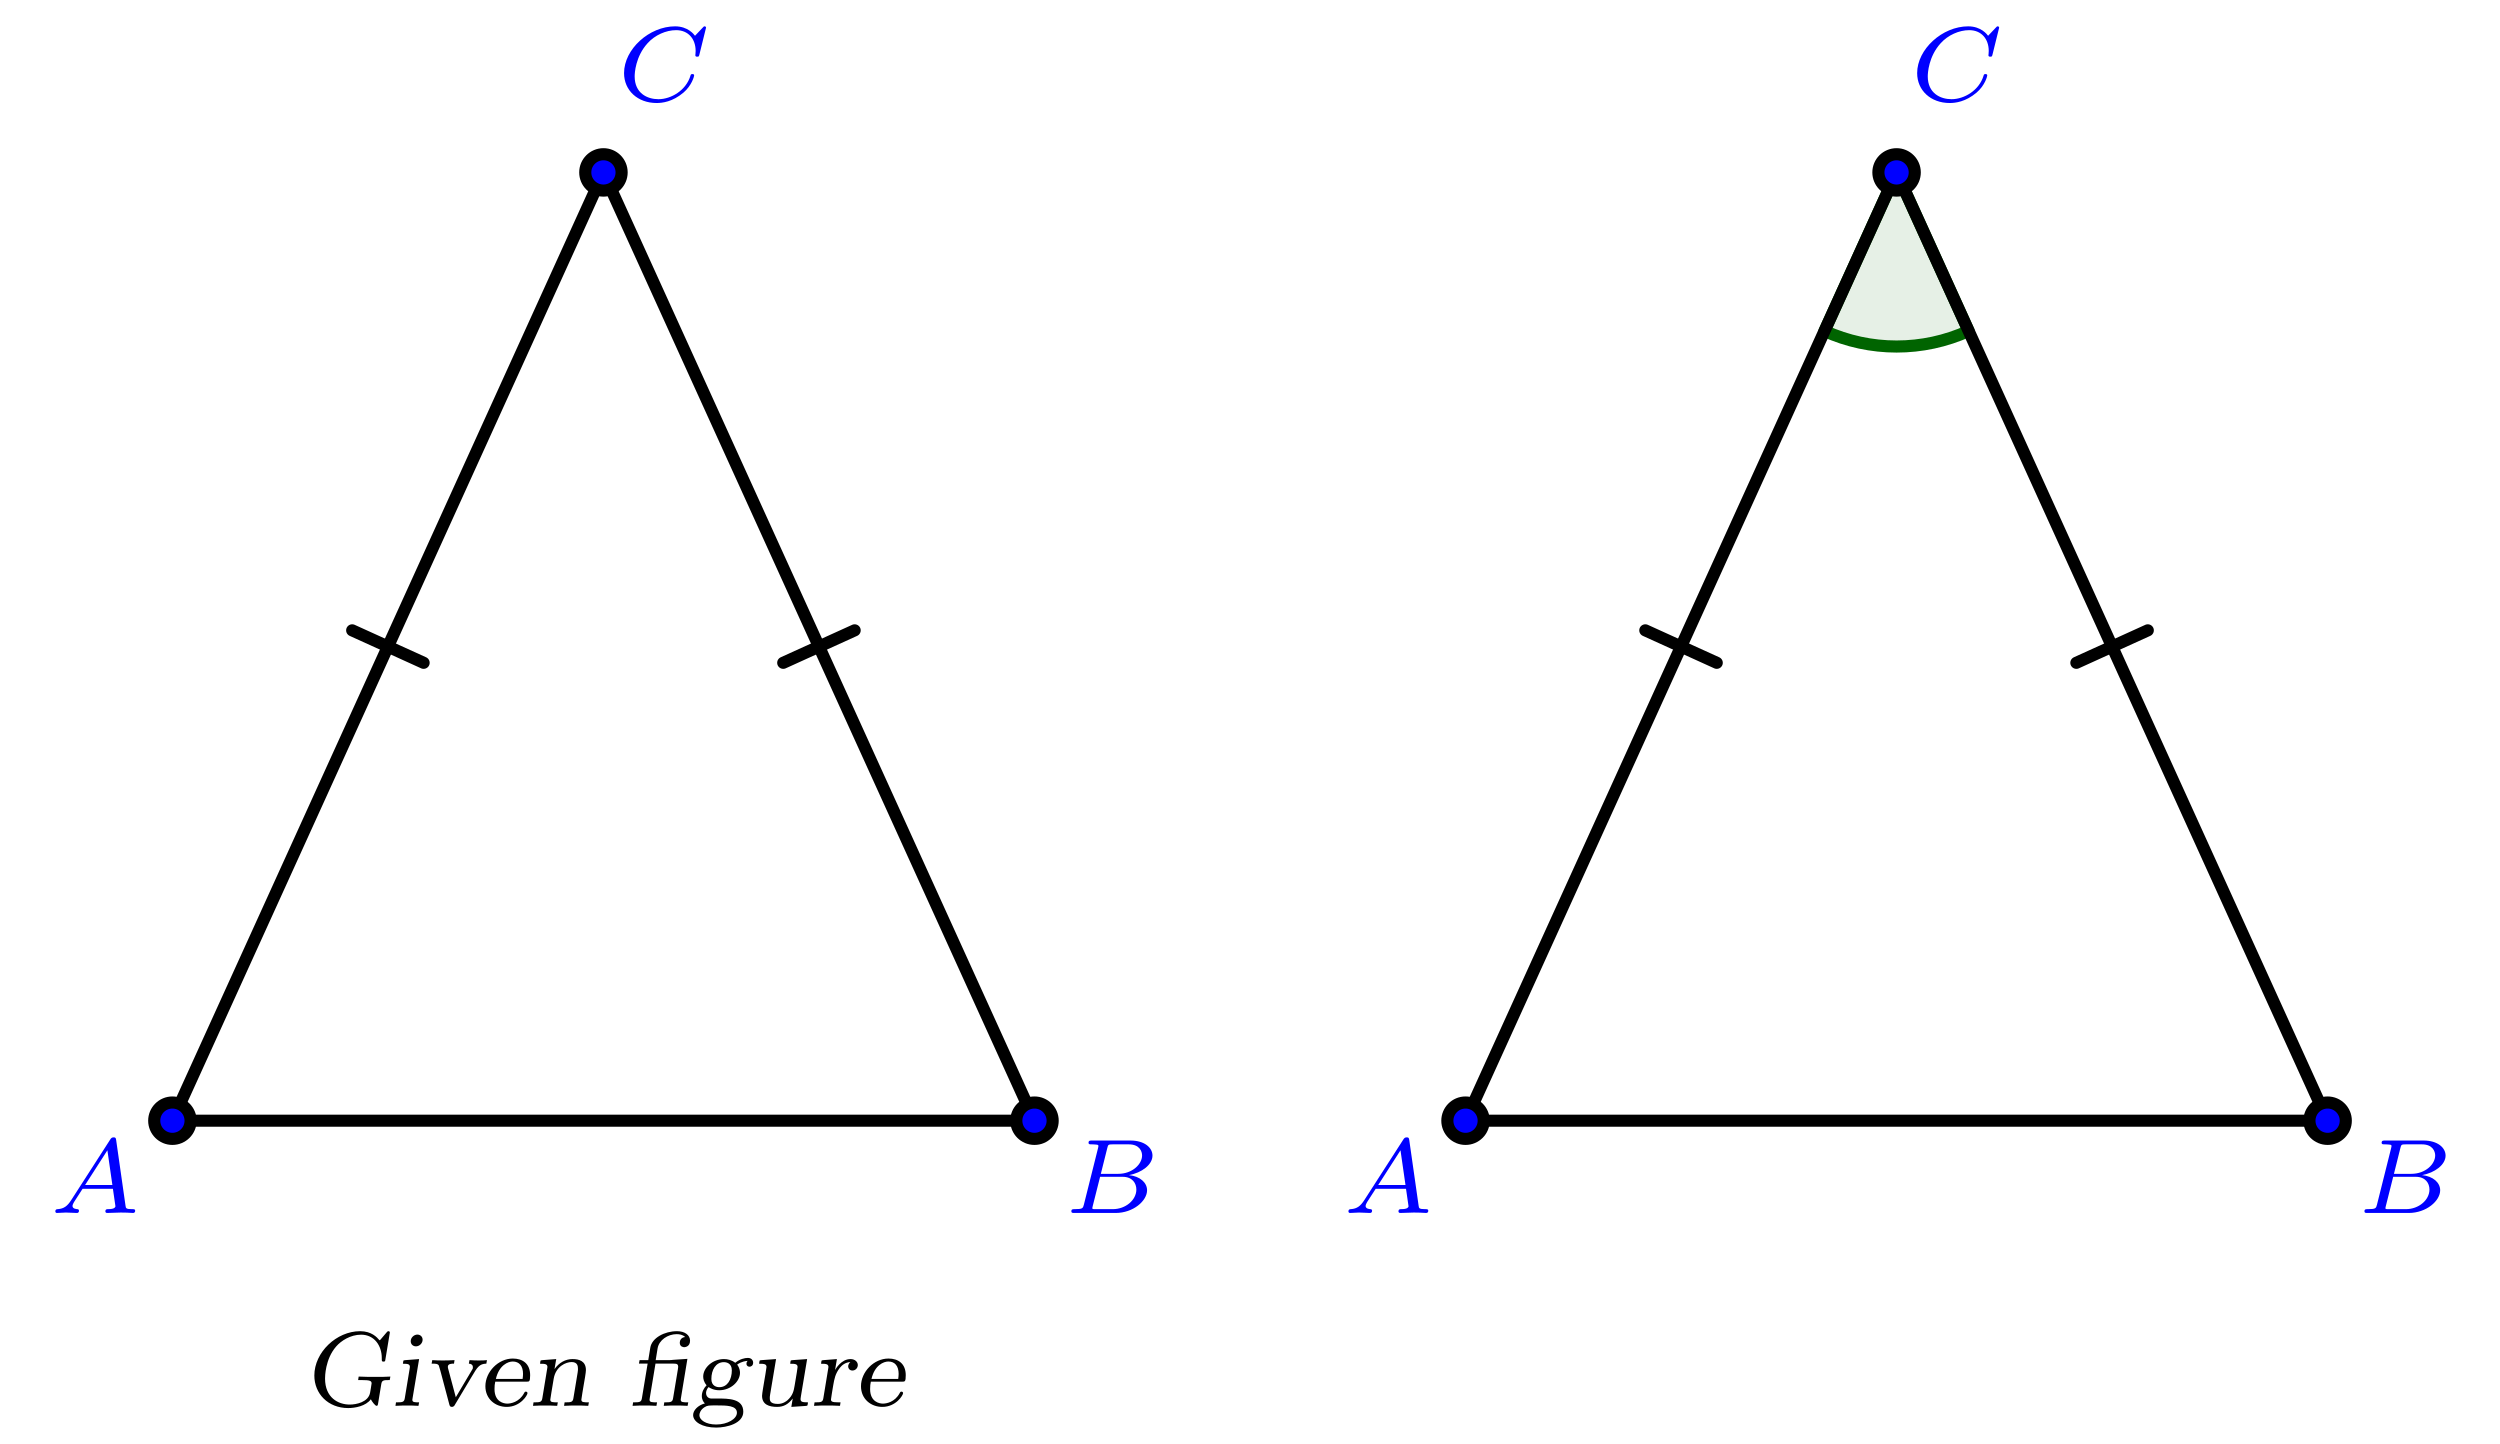
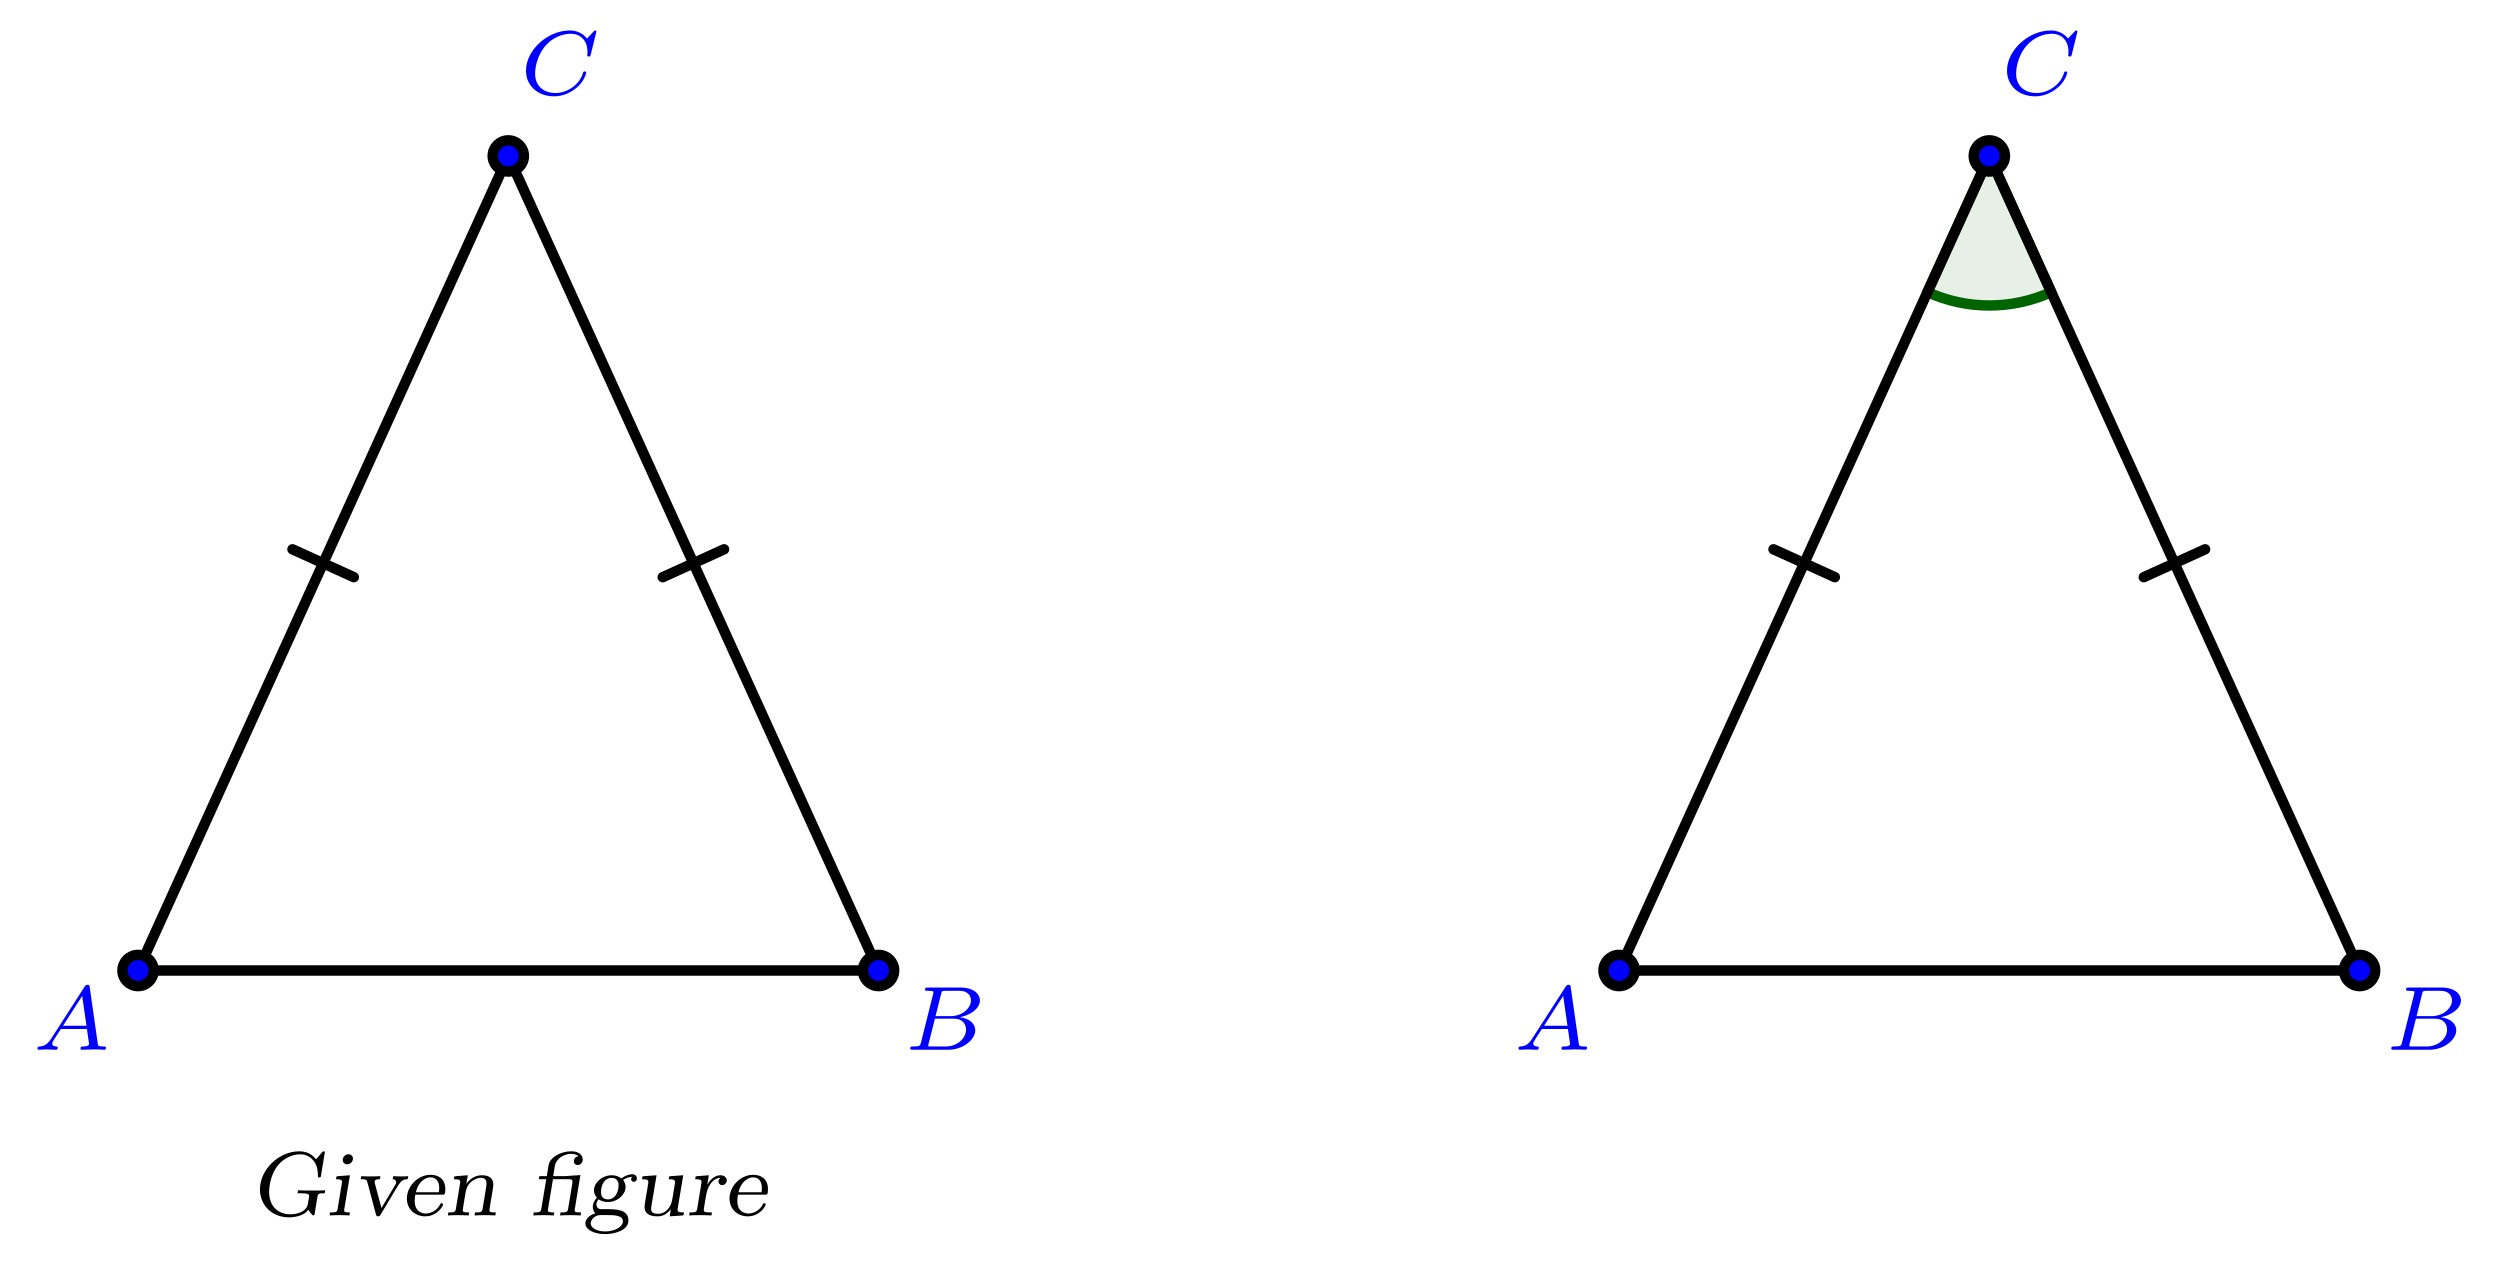
- <svg xmlns="http://www.w3.org/2000/svg" xmlns:xlink="http://www.w3.org/1999/xlink" version="1.1" width="164.409pt" height="94.961pt" viewBox="0 0 164.409 94.961">
+ <svg xmlns="http://www.w3.org/2000/svg" xmlns:xlink="http://www.w3.org/1999/xlink" version="1.1" width="191.398pt" height="96.878pt" viewBox="0 0 191.398 96.878">
  <g enable-background="new">
-     <clipPath id="cp0">
-       <path transform="matrix(1,0,0,-1,11.338,73.701)" d="M -11.339 -21.26 L -11.339 73.702 L 153.073 73.702 L 153.073 -21.26 Z M 153.073 73.702 " />
-     </clipPath>
-     <g clip-path="url(#cp0)">
-       <path transform="matrix(1,0,0,-1,11.338,73.701)" stroke-width=".797" stroke-linecap="round" stroke-linejoin="round" fill="none" stroke="#000000" d="M 0 0 L 28.347 62.363 " />
-       <path transform="matrix(1,0,0,-1,11.338,73.701)" stroke-width=".797" stroke-linecap="round" stroke-linejoin="round" fill="none" stroke="#000000" d="M 11.823 32.247 L 16.52 30.113 " />
-       <path transform="matrix(1,0,0,-1,11.338,73.701)" stroke-width=".797" stroke-linecap="round" stroke-linejoin="round" fill="none" stroke="#000000" d="M 28.347 62.363 L 56.694 0 " />
-       <path transform="matrix(1,0,0,-1,11.338,73.701)" stroke-width=".797" stroke-linecap="round" stroke-linejoin="round" fill="none" stroke="#000000" d="M 44.867 32.247 L 40.17 30.113 " />
-       <path transform="matrix(1,0,0,-1,11.338,73.701)" stroke-width=".797" stroke-linecap="round" stroke-linejoin="round" fill="none" stroke="#000000" d="M 0 0 L 56.694 0 " />
-       <path transform="matrix(1,0,0,-1,11.338,73.701)" d="M 1.196 0 C 1.196 .66 .66 1.196 0 1.196 C -.66 1.196 -1.196 .66 -1.196 0 C -1.196 -.66 -.66 -1.196 0 -1.196 C .66 -1.196 1.196 -.66 1.196 0 Z M 0 0 " fill="#0000ff" />
-       <path transform="matrix(1,0,0,-1,11.338,73.701)" stroke-width=".797" stroke-linecap="round" stroke-linejoin="round" fill="none" stroke="#000000" d="M 1.196 0 C 1.196 .66 .66 1.196 0 1.196 C -.66 1.196 -1.196 .66 -1.196 0 C -1.196 -.66 -.66 -1.196 0 -1.196 C .66 -1.196 1.196 -.66 1.196 0 Z M 0 0 " />
-       <symbol id="font_1_1">
-         <path d="M .149 .12 C .114 .066 .082 .04 .023 .036 C .013 .035 0 .035 0 .015 C 0 .004 .009 0 .014 0 C .04 0 .073 .004 .1 .004 C .132 .004 .173 0 .203 0 C .208 0 .223 0 .223 .022 C .223 .035 .21 .036 .206 .036 C .198 .037 .162 .039 .162 .066 C .162 .078 .172 .095 .177 .104 L .257 .228 L .543 .228 L .567 .062 C .563 .052 .557 .036 .498 .036 C .486 .036 .472 .036 .472 .014 C .472 .01 .475 0 .488 0 C .517 0 .588 .004 .617 .004 C .635 .004 .658 .003 .676 .003 C .694 .002 .715 0 .733 0 C .746 0 .753 .008 .753 .021 C .753 .036 .741 .036 .725 .036 C .667 .036 .665 .044 .662 .068 L .574 .685 C .571 .706 .569 .713 .55 .713 C .531 .713 .525 .704 .516 .69 L .149 .12 M .281 .264 L .491 .591 L .538 .264 L .281 .264 Z " />
-       </symbol>
-       <use xlink:href="#font_1_1" transform="matrix(6.9738,0,0,-6.9738,3.638507,79.769)" fill="#0000ff" />
-       <path transform="matrix(1,0,0,-1,11.338,73.701)" d="M 57.889 0 C 57.889 .66 57.354 1.196 56.694 1.196 C 56.033 1.196 55.498 .66 55.498 0 C 55.498 -.66 56.033 -1.196 56.694 -1.196 C 57.354 -1.196 57.889 -.66 57.889 0 Z M 56.694 0 " fill="#0000ff" />
-       <path transform="matrix(1,0,0,-1,11.338,73.701)" stroke-width=".797" stroke-linecap="round" stroke-linejoin="round" fill="none" stroke="#000000" d="M 57.889 0 C 57.889 .66 57.354 1.196 56.694 1.196 C 56.033 1.196 55.498 .66 55.498 0 C 55.498 -.66 56.033 -1.196 56.694 -1.196 C 57.354 -1.196 57.889 -.66 57.889 0 Z M 56.694 0 " />
-       <symbol id="font_1_2">
-         <path d="M .118 .078 C .109 .044 .107 .036 .03 .036 C .013 .036 0 .036 0 .015 C 0 0 .012 0 .03 0 L .417 0 C .585 0 .714 .115 .714 .214 C .714 .285 .649 .346 .543 .357 C .664 .379 .765 .455 .765 .541 C .765 .617 .688 .683 .558 .683 L .194 .683 C .175 .683 .162 .683 .162 .661 C .162 .647 .174 .647 .194 .647 C .195 .647 .214 .647 .232 .645 C .253 .643 .255 .641 .255 .631 C .255 .629 .255 .624 .251 .609 L .118 .078 M .278 .369 L .339 .613 C .347 .644 .348 .647 .39 .647 L .542 .647 C .644 .647 .667 .58 .667 .542 C .667 .461 .576 .369 .442 .369 L .278 .369 M .23 .036 C .199 .036 .198 .037 .198 .046 C .198 .047 .198 .052 .202 .067 L .271 .341 L .483 .341 C .577 .341 .613 .279 .613 .221 C .613 .122 .512 .036 .391 .036 L .23 .036 Z " />
-       </symbol>
-       <use xlink:href="#font_1_2" transform="matrix(6.9738,0,0,-6.9738,70.45612,79.769)" fill="#0000ff" />
-       <path transform="matrix(1,0,0,-1,11.338,73.701)" d="M 29.542 62.363 C 29.542 63.023 29.007 63.558 28.347 63.558 C 27.687 63.558 27.151 63.023 27.151 62.363 C 27.151 61.703 27.687 61.167 28.347 61.167 C 29.007 61.167 29.542 61.703 29.542 62.363 Z M 28.347 62.363 " fill="#0000ff" />
-       <path transform="matrix(1,0,0,-1,11.338,73.701)" stroke-width=".797" stroke-linecap="round" stroke-linejoin="round" fill="none" stroke="#000000" d="M 29.542 62.363 C 29.542 63.023 29.007 63.558 28.347 63.558 C 27.687 63.558 27.151 63.023 27.151 62.363 C 27.151 61.703 27.687 61.167 28.347 61.167 C 29.007 61.167 29.542 61.703 29.542 62.363 Z M 28.347 62.363 " />
-       <symbol id="font_1_3">
-         <path d="M .773 .71 C .773 .715 .77 .723 .76 .723 C .753 .723 .751 .721 .742 .711 L .669 .634 C .66 .646 .604 .723 .481 .723 C .238 .723 0 .508 0 .282 C 0 .119 .128 0 .307 0 C .361 0 .457 .011 .56 .098 C .639 .165 .661 .252 .661 .26 C .661 .273 .649 .273 .644 .273 C .631 .273 .629 .268 .626 .257 C .585 .12 .445 .036 .324 .036 C .218 .036 .1 .093 .1 .251 C .1 .28 .107 .438 .222 .564 C .291 .641 .396 .687 .491 .687 C .607 .687 .675 .603 .675 .491 C .675 .463 .672 .456 .672 .45 C .672 .437 .685 .437 .69 .437 C .706 .437 .706 .44 .711 .459 L .773 .71 Z " />
-       </symbol>
-       <use xlink:href="#font_1_3" transform="matrix(6.9738,0,0,-6.9738,41.04017,6.77447)" fill="#0000ff" />
-       <symbol id="font_2_2">
-         <path d="M .631 .225 C .637 .264 .654 .264 .711 .264 L .717 .297 C .666 .294 .638 .294 .581 .294 C .538 .294 .457 .294 .418 .297 L .413 .264 L .448 .264 C .525 .264 .54 .256 .54 .233 C .54 .226 .528 .159 .526 .146 C .51 .056 .396 .033 .334 .033 C .225 .033 .101 .098 .101 .278 C .101 .293 .101 .461 .206 .581 C .252 .634 .34 .692 .441 .692 C .566 .692 .636 .588 .636 .472 L .636 .463 C .636 .444 .636 .438 .652 .438 C .667 .438 .668 .443 .67 .458 L .71 .699 C .71 .701 .712 .71 .712 .711 C .712 .717 .71 .725 .699 .725 C .695 .725 .691 .725 .682 .714 L .625 .647 C .618 .64 .618 .639 .617 .639 C .616 .639 .615 .64 .612 .642 C .592 .666 .54 .725 .432 .725 C .209 .725 0 .526 0 .307 C 0 .136 .129 0 .319 0 C .384 0 .485 .018 .533 .083 C .541 .065 .573 .021 .587 .021 C .597 .021 .599 .029 .601 .042 L .631 .225 Z " />
-       </symbol>
-       <symbol id="font_2_5">
-         <path d="M .256 .623 C .256 .654 .232 .672 .207 .672 C .175 .672 .144 .644 .144 .61 C .144 .578 .168 .561 .193 .561 C .227 .561 .256 .591 .256 .623 M .093 .431 C .077 .43 .076 .429 .074 .422 C .073 .419 .07 .4 .07 .397 C .119 .397 .136 .393 .136 .366 C .136 .362 .135 .359 .133 .345 L .088 .072 C .082 .033 .064 .033 .005 .033 L 0 0 C .043 .003 .088 .003 .111 .003 C .13 .003 .183 .003 .217 0 L .223 .033 C .181 .033 .159 .033 .159 .057 C .159 .059 .16 .063 .162 .076 L .223 .441 L .093 .431 Z " />
-       </symbol>
-       <symbol id="font_2_9">
-         <path d="M .228 .091 L .157 .356 C .155 .363 .153 .37 .153 .378 C .153 .407 .187 .408 .211 .408 L .216 .441 C .176 .438 .117 .438 .106 .438 C .086 .438 .036 .438 .006 .441 L 0 .408 C .035 .408 .058 .408 .068 .39 C .071 .382 .078 .356 .083 .339 L .168 .019 C .171 .011 .174 0 .191 0 C .204 0 .211 .008 .214 .011 C .217 .015 .371 .273 .378 .285 C .431 .375 .45 .406 .516 .408 L .522 .441 C .487 .438 .485 .438 .443 .438 C .439 .438 .386 .438 .357 .441 L .351 .408 C .374 .407 .389 .396 .389 .374 C .389 .366 .388 .363 .387 .359 L .228 .091 Z " />
-       </symbol>
-       <symbol id="font_2_3">
-         <path d="M .389 .238 C .414 .238 .422 .238 .422 .299 C .422 .408 .351 .456 .259 .456 C .122 .456 0 .331 0 .195 C 0 .074 .094 0 .201 0 C .33 0 .397 .11 .397 .13 C .397 .137 .391 .144 .382 .144 C .372 .144 .369 .139 .365 .13 C .319 .044 .238 .031 .207 .031 C .175 .031 .086 .046 .086 .168 C .086 .202 .088 .211 .093 .238 L .389 .238 M .099 .264 C .129 .394 .214 .428 .258 .428 C .32 .428 .355 .385 .355 .311 C .355 .297 .353 .278 .351 .264 L .099 .264 Z " />
-       </symbol>
-       <symbol id="font_2_6">
-         <path d="M .219 .441 L .089 .431 C .073 .43 .072 .429 .07 .422 C .069 .417 .066 .401 .066 .397 C .115 .397 .136 .394 .136 .366 C .136 .363 .133 .347 .133 .346 L .088 .072 C .082 .033 .064 .033 .005 .033 L 0 0 C .043 .003 .089 .003 .114 .003 C .143 .003 .185 .003 .228 0 L .234 .033 C .185 .033 .163 .033 .163 .058 C .163 .061 .169 .101 .173 .123 C .18 .167 .188 .216 .195 .255 C .215 .374 .312 .413 .364 .413 C .421 .413 .424 .373 .424 .348 C .424 .34 .424 .332 .421 .314 L .381 .072 C .375 .033 .357 .033 .298 .033 L .293 0 C .336 .003 .382 .003 .407 .003 C .436 .003 .478 .003 .521 0 L .527 .033 C .478 .033 .456 .033 .456 .058 C .456 .065 .474 .173 .477 .19 C .484 .228 .485 .234 .491 .272 C .496 .306 .499 .323 .499 .337 C .499 .423 .434 .441 .373 .441 C .305 .441 .246 .407 .204 .348 L .203 .348 L .219 .441 Z " />
-       </symbol>
-       <symbol id="font_2_1">
-         <path d="M .517 .443 L .384 .434 C .373 .433 .368 .433 .366 .432 C .364 .431 .362 .431 .348 .431 L .218 .431 L .236 .542 C .249 .62 .332 .676 .416 .676 C .439 .676 .472 .672 .496 .649 C .456 .645 .445 .615 .445 .595 C .445 .553 .486 .553 .487 .553 C .492 .553 .542 .556 .542 .614 C .542 .668 .492 .704 .419 .704 C .302 .704 .182 .641 .167 .548 L .148 .431 L .066 .431 L .06 .398 L .142 .398 L .088 .072 C .082 .033 .064 .033 .005 .033 L 0 0 C .043 .003 .087 .003 .113 .003 C .133 .003 .186 .003 .225 0 L .231 .033 C .182 .033 .16 .033 .16 .058 C .16 .059 .162 .071 .162 .073 L .216 .398 L .387 .398 C .415 .398 .43 .395 .43 .367 C .43 .362 .43 .36 .427 .343 L .382 .072 C .376 .033 .358 .033 .299 .033 L .294 0 C .337 .003 .381 .003 .407 .003 C .427 .003 .48 .003 .519 0 L .525 .033 C .476 .033 .454 .033 .454 .058 C .454 .059 .456 .071 .456 .073 L .517 .443 Z " />
-       </symbol>
-       <symbol id="font_2_4">
-         <path d="M .169 .274 C .145 .275 .122 .293 .122 .327 C .122 .332 .123 .358 .146 .382 C .157 .374 .192 .352 .246 .352 C .355 .352 .442 .435 .442 .517 C .442 .561 .416 .593 .415 .594 C .461 .626 .501 .628 .515 .629 C .511 .626 .503 .619 .503 .602 C .503 .581 .52 .574 .532 .574 C .541 .574 .566 .58 .566 .612 C .566 .632 .552 .657 .516 .657 C .487 .657 .439 .646 .397 .611 C .364 .637 .325 .646 .291 .646 C .182 .646 .095 .563 .095 .481 C .095 .462 .1 .43 .127 .399 C .101 .372 .082 .336 .082 .298 C .082 .263 .098 .239 .111 .228 C .044 .21 0 .162 0 .118 C 0 .055 .085 0 .217 0 C .318 0 .473 .039 .473 .149 C .473 .274 .334 .274 .228 .274 L .169 .274 M .247 .381 C .223 .381 .172 .391 .172 .458 C .172 .544 .213 .617 .29 .617 C .314 .617 .365 .607 .365 .54 C .365 .454 .324 .381 .247 .381 M .218 .029 C .118 .029 .059 .073 .059 .117 C .059 .134 .069 .169 .109 .193 C .136 .209 .146 .209 .222 .209 C .314 .209 .413 .209 .413 .14 C .413 .082 .324 .029 .218 .029 Z " />
-       </symbol>
-       <symbol id="font_2_8">
-         <path d="M .453 .451 L .316 .441 C .3 .44 .299 .439 .297 .432 C .296 .427 .293 .411 .293 .407 C .342 .407 .363 .404 .363 .376 C .363 .37 .358 .343 .356 .326 L .335 .2 C .327 .153 .319 .109 .268 .063 C .255 .052 .224 .028 .177 .028 C .101 .028 .101 .063 .101 .083 C .101 .092 .101 .098 .104 .116 L .16 .451 L .023 .441 C .007 .44 .006 .439 .004 .432 C .003 .427 0 .411 0 .407 C .049 .407 .07 .404 .07 .376 C .07 .367 .051 .255 .048 .239 L .036 .167 C .033 .146 .028 .118 .028 .105 C .028 .022 .094 0 .17 0 C .232 0 .276 .026 .316 .078 L .317 .078 L .304 0 L .438 .009 C .454 .01 .455 .011 .457 .018 C .459 .026 .461 .037 .461 .043 C .405 .043 .391 .048 .391 .075 C .391 .079 .391 .081 .394 .098 L .453 .451 Z " />
-       </symbol>
-       <symbol id="font_2_7">
-         <path d="M .199 .341 L .216 .441 L .089 .431 C .073 .43 .072 .429 .07 .422 C .069 .417 .066 .401 .066 .397 C .115 .397 .136 .394 .136 .366 C .136 .363 .133 .347 .133 .346 L .088 .072 C .082 .033 .064 .033 .005 .033 L 0 0 C .043 .003 .086 .003 .118 .003 C .175 .003 .177 .003 .245 0 C .246 .006 .249 .029 .25 .033 L .23 .033 C .167 .033 .16 .042 .16 .061 C .16 .065 .166 .101 .169 .121 C .172 .137 .179 .177 .181 .193 C .192 .255 .2 .302 .243 .358 C .263 .383 .294 .41 .343 .413 C .341 .411 .322 .396 .322 .371 C .322 .352 .337 .333 .362 .333 C .391 .333 .413 .357 .413 .385 C .413 .413 .388 .441 .344 .441 C .255 .441 .203 .345 .2 .34 L .199 .341 Z " />
-       </symbol>
-       <use xlink:href="#font_2_2" transform="matrix(6.9738,0,0,-6.9738,20.67209,92.59944)" />
-       <use xlink:href="#font_2_5" transform="matrix(6.9738,0,0,-6.9738,26.00705,92.453)" />
-       <use xlink:href="#font_2_9" transform="matrix(6.9738,0,0,-6.9738,28.38512,92.52274)" />
-       <use xlink:href="#font_2_3" transform="matrix(6.9738,0,0,-6.9738,31.92083,92.52274)" />
-       <use xlink:href="#font_2_6" transform="matrix(6.9738,0,0,-6.9738,35.05207,92.453)" />
-       <use xlink:href="#font_2_1" transform="matrix(6.9738,0,0,-6.9738,41.60047,92.453)" />
-       <use xlink:href="#font_2_4" transform="matrix(6.9738,0,0,-6.9738,45.58251,93.88262)" />
-       <use xlink:href="#font_2_8" transform="matrix(6.9738,0,0,-6.9738,49.92022,92.52274)" />
-       <use xlink:href="#font_2_7" transform="matrix(6.9738,0,0,-6.9738,53.53265,92.453)" />
-       <use xlink:href="#font_2_3" transform="matrix(6.9738,0,0,-6.9738,56.62204,92.52274)" />
-       <path transform="matrix(1,0,0,-1,11.338,73.701)" d="M 113.387 62.363 L 108.649 51.938 C 111.659 50.57 115.116 50.57 118.126 51.938 Z " fill="#006400" fill-opacity=".1" />
-       <path transform="matrix(1,0,0,-1,11.338,73.701)" stroke-width=".797" stroke-linecap="round" stroke-linejoin="round" fill="none" stroke="#006400" d="M 113.387 62.363 L 108.649 51.938 C 111.659 50.57 115.116 50.57 118.126 51.938 Z " />
-       <path transform="matrix(1,0,0,-1,11.338,73.701)" stroke-width=".797" stroke-linecap="round" stroke-linejoin="round" fill="none" stroke="#000000" d="M 85.04 0 L 113.387 62.363 " />
-       <path transform="matrix(1,0,0,-1,11.338,73.701)" stroke-width=".797" stroke-linecap="round" stroke-linejoin="round" fill="none" stroke="#000000" d="M 96.864 32.247 L 101.561 30.113 " />
-       <path transform="matrix(1,0,0,-1,11.338,73.701)" stroke-width=".797" stroke-linecap="round" stroke-linejoin="round" fill="none" stroke="#000000" d="M 113.387 62.363 L 141.734 0 " />
-       <path transform="matrix(1,0,0,-1,11.338,73.701)" stroke-width=".797" stroke-linecap="round" stroke-linejoin="round" fill="none" stroke="#000000" d="M 129.908 32.247 L 125.211 30.113 " />
-       <path transform="matrix(1,0,0,-1,11.338,73.701)" stroke-width=".797" stroke-linecap="round" stroke-linejoin="round" fill="none" stroke="#000000" d="M 85.04 0 L 141.734 0 " />
-       <path transform="matrix(1,0,0,-1,11.338,73.701)" d="M 86.236 0 C 86.236 .66 85.701 1.196 85.04 1.196 C 84.38 1.196 83.845 .66 83.845 0 C 83.845 -.66 84.38 -1.196 85.04 -1.196 C 85.701 -1.196 86.236 -.66 86.236 0 Z M 85.04 0 " fill="#0000ff" />
-       <path transform="matrix(1,0,0,-1,11.338,73.701)" stroke-width=".797" stroke-linecap="round" stroke-linejoin="round" fill="none" stroke="#000000" d="M 86.236 0 C 86.236 .66 85.701 1.196 85.04 1.196 C 84.38 1.196 83.845 .66 83.845 0 C 83.845 -.66 84.38 -1.196 85.04 -1.196 C 85.701 -1.196 86.236 -.66 86.236 0 Z M 85.04 0 " />
-       <use xlink:href="#font_1_1" transform="matrix(6.9738,0,0,-6.9738,88.67751,79.769)" fill="#0000ff" />
-       <path transform="matrix(1,0,0,-1,11.338,73.701)" d="M 142.93 0 C 142.93 .66 142.394 1.196 141.734 1.196 C 141.074 1.196 140.539 .66 140.539 0 C 140.539 -.66 141.074 -1.196 141.734 -1.196 C 142.394 -1.196 142.93 -.66 142.93 0 Z M 141.734 0 " fill="#0000ff" />
-       <path transform="matrix(1,0,0,-1,11.338,73.701)" stroke-width=".797" stroke-linecap="round" stroke-linejoin="round" fill="none" stroke="#000000" d="M 142.93 0 C 142.93 .66 142.394 1.196 141.734 1.196 C 141.074 1.196 140.539 .66 140.539 0 C 140.539 -.66 141.074 -1.196 141.734 -1.196 C 142.394 -1.196 142.93 -.66 142.93 0 Z M 141.734 0 " />
-       <use xlink:href="#font_1_2" transform="matrix(6.9738,0,0,-6.9738,155.4951,79.769)" fill="#0000ff" />
-       <path transform="matrix(1,0,0,-1,11.338,73.701)" d="M 114.583 62.363 C 114.583 63.023 114.047 63.558 113.387 63.558 C 112.727 63.558 112.192 63.023 112.192 62.363 C 112.192 61.703 112.727 61.167 113.387 61.167 C 114.047 61.167 114.583 61.703 114.583 62.363 Z M 113.387 62.363 " fill="#0000ff" />
-       <path transform="matrix(1,0,0,-1,11.338,73.701)" stroke-width=".797" stroke-linecap="round" stroke-linejoin="round" fill="none" stroke="#000000" d="M 114.583 62.363 C 114.583 63.023 114.047 63.558 113.387 63.558 C 112.727 63.558 112.192 63.023 112.192 62.363 C 112.192 61.703 112.727 61.167 113.387 61.167 C 114.047 61.167 114.583 61.703 114.583 62.363 Z M 113.387 62.363 " />
-       <use xlink:href="#font_1_3" transform="matrix(6.9738,0,0,-6.9738,126.0792,6.77447)" fill="#0000ff" />
-     </g>
+     <path transform="matrix(1,0,0,-1,10.568,74.301)" stroke-width=".797" stroke-linecap="round" stroke-linejoin="round" fill="none" stroke="#000000" d="M 0 0 L 28.347 62.363 L 56.694 0 Z " />
+     <path transform="matrix(1,0,0,-1,10.568,74.301)" stroke-width=".797" stroke-linecap="round" stroke-linejoin="round" fill="none" stroke="#000000" d="M 11.823 32.247 L 16.52 30.113 " />
+     <path transform="matrix(1,0,0,-1,10.568,74.301)" stroke-width=".797" stroke-linecap="round" stroke-linejoin="round" fill="none" stroke="#000000" d="M 44.867 32.247 L 40.17 30.113 " />
+     <path transform="matrix(1,0,0,-1,10.568,74.301)" d="M 1.196 0 C 1.196 .66 .66 1.196 0 1.196 C -.66 1.196 -1.196 .66 -1.196 0 C -1.196 -.66 -.66 -1.196 0 -1.196 C .66 -1.196 1.196 -.66 1.196 0 Z M 0 0 " fill="#0000ff" />
+     <path transform="matrix(1,0,0,-1,10.568,74.301)" stroke-width=".797" stroke-linecap="round" stroke-linejoin="round" fill="none" stroke="#000000" d="M 1.196 0 C 1.196 .66 .66 1.196 0 1.196 C -.66 1.196 -1.196 .66 -1.196 0 C -1.196 -.66 -.66 -1.196 0 -1.196 C .66 -1.196 1.196 -.66 1.196 0 Z M 0 0 " />
+     <symbol id="font_0_1">
+       <path d="M .149 .12 C .114 .066 .082 .04 .023 .036 C .013 .035 0 .035 0 .015 C 0 .004 .009 0 .014 0 C .04 0 .073 .004 .1 .004 C .132 .004 .173 0 .203 0 C .208 0 .223 0 .223 .022 C .223 .035 .21 .036 .206 .036 C .198 .037 .162 .039 .162 .066 C .162 .078 .172 .095 .177 .104 L .257 .228 L .543 .228 L .567 .062 C .563 .052 .557 .036 .498 .036 C .486 .036 .472 .036 .472 .014 C .472 .01 .475 0 .488 0 C .517 0 .588 .004 .617 .004 C .635 .004 .658 .003 .676 .003 C .694 .002 .715 0 .733 0 C .746 0 .753 .008 .753 .021 C .753 .036 .741 .036 .725 .036 C .667 .036 .665 .044 .662 .068 L .574 .685 C .571 .706 .569 .713 .55 .713 C .531 .713 .525 .704 .516 .69 L .149 .12 M .281 .264 L .491 .591 L .538 .264 L .281 .264 Z " />
+     </symbol>
+     <use xlink:href="#font_0_1" transform="matrix(6.9738,0,0,-6.9738,2.867507,80.369)" fill="#0000ff" />
+     <path transform="matrix(1,0,0,-1,10.568,74.301)" d="M 57.889 0 C 57.889 .66 57.354 1.196 56.694 1.196 C 56.033 1.196 55.498 .66 55.498 0 C 55.498 -.66 56.033 -1.196 56.694 -1.196 C 57.354 -1.196 57.889 -.66 57.889 0 Z M 56.694 0 " fill="#0000ff" />
+     <path transform="matrix(1,0,0,-1,10.568,74.301)" stroke-width=".797" stroke-linecap="round" stroke-linejoin="round" fill="none" stroke="#000000" d="M 57.889 0 C 57.889 .66 57.354 1.196 56.694 1.196 C 56.033 1.196 55.498 .66 55.498 0 C 55.498 -.66 56.033 -1.196 56.694 -1.196 C 57.354 -1.196 57.889 -.66 57.889 0 Z M 56.694 0 " />
+     <symbol id="font_0_2">
+       <path d="M .118 .078 C .109 .044 .107 .036 .03 .036 C .013 .036 0 .036 0 .015 C 0 0 .012 0 .03 0 L .417 0 C .585 0 .714 .115 .714 .214 C .714 .285 .649 .346 .543 .357 C .664 .379 .765 .455 .765 .541 C .765 .617 .688 .683 .558 .683 L .194 .683 C .175 .683 .162 .683 .162 .661 C .162 .647 .174 .647 .194 .647 C .195 .647 .214 .647 .232 .645 C .253 .643 .255 .641 .255 .631 C .255 .629 .255 .624 .251 .609 L .118 .078 M .278 .369 L .339 .613 C .347 .644 .348 .647 .39 .647 L .542 .647 C .644 .647 .667 .58 .667 .542 C .667 .461 .576 .369 .442 .369 L .278 .369 M .23 .036 C .199 .036 .198 .037 .198 .046 C .198 .047 .198 .052 .202 .067 L .271 .341 L .483 .341 C .577 .341 .613 .279 .613 .221 C .613 .122 .512 .036 .391 .036 L .23 .036 Z " />
+     </symbol>
+     <use xlink:href="#font_0_2" transform="matrix(6.9738,0,0,-6.9738,69.68511,80.369)" fill="#0000ff" />
+     <path transform="matrix(1,0,0,-1,10.568,74.301)" d="M 29.542 62.363 C 29.542 63.023 29.007 63.558 28.347 63.558 C 27.687 63.558 27.151 63.023 27.151 62.363 C 27.151 61.703 27.687 61.167 28.347 61.167 C 29.007 61.167 29.542 61.703 29.542 62.363 Z M 28.347 62.363 " fill="#0000ff" />
+     <path transform="matrix(1,0,0,-1,10.568,74.301)" stroke-width=".797" stroke-linecap="round" stroke-linejoin="round" fill="none" stroke="#000000" d="M 29.542 62.363 C 29.542 63.023 29.007 63.558 28.347 63.558 C 27.687 63.558 27.151 63.023 27.151 62.363 C 27.151 61.703 27.687 61.167 28.347 61.167 C 29.007 61.167 29.542 61.703 29.542 62.363 Z M 28.347 62.363 " />
+     <symbol id="font_0_3">
+       <path d="M .773 .71 C .773 .715 .77 .723 .76 .723 C .753 .723 .751 .721 .742 .711 L .669 .634 C .66 .646 .604 .723 .481 .723 C .238 .723 0 .508 0 .282 C 0 .119 .128 0 .307 0 C .361 0 .457 .011 .56 .098 C .639 .165 .661 .252 .661 .26 C .661 .273 .649 .273 .644 .273 C .631 .273 .629 .268 .626 .257 C .585 .12 .445 .036 .324 .036 C .218 .036 .1 .093 .1 .251 C .1 .28 .107 .438 .222 .564 C .291 .641 .396 .687 .491 .687 C .607 .687 .675 .603 .675 .491 C .675 .463 .672 .456 .672 .45 C .672 .437 .685 .437 .69 .437 C .706 .437 .706 .44 .711 .459 L .773 .71 Z " />
+     </symbol>
+     <use xlink:href="#font_0_3" transform="matrix(6.9738,0,0,-6.9738,40.26917,7.374469)" fill="#0000ff" />
+     <symbol id="font_1_2">
+       <path d="M .631 .225 C .637 .264 .654 .264 .711 .264 L .717 .297 C .666 .294 .638 .294 .581 .294 C .538 .294 .457 .294 .418 .297 L .413 .264 L .448 .264 C .525 .264 .54 .256 .54 .233 C .54 .226 .528 .159 .526 .146 C .51 .056 .396 .033 .334 .033 C .225 .033 .101 .098 .101 .278 C .101 .293 .101 .461 .206 .581 C .252 .634 .34 .692 .441 .692 C .566 .692 .636 .588 .636 .472 L .636 .463 C .636 .444 .636 .438 .652 .438 C .667 .438 .668 .443 .67 .458 L .71 .699 C .71 .701 .712 .71 .712 .711 C .712 .717 .71 .725 .699 .725 C .695 .725 .691 .725 .682 .714 L .625 .647 C .618 .64 .618 .639 .617 .639 C .616 .639 .615 .64 .612 .642 C .592 .666 .54 .725 .432 .725 C .209 .725 0 .526 0 .307 C 0 .136 .129 0 .319 0 C .384 0 .485 .018 .533 .083 C .541 .065 .573 .021 .587 .021 C .597 .021 .599 .029 .601 .042 L .631 .225 Z " />
+     </symbol>
+     <symbol id="font_1_5">
+       <path d="M .256 .623 C .256 .654 .232 .672 .207 .672 C .175 .672 .144 .644 .144 .61 C .144 .578 .168 .561 .193 .561 C .227 .561 .256 .591 .256 .623 M .093 .431 C .077 .43 .076 .429 .074 .422 C .073 .419 .07 .4 .07 .397 C .119 .397 .136 .393 .136 .366 C .136 .362 .135 .359 .133 .345 L .088 .072 C .082 .033 .064 .033 .005 .033 L 0 0 C .043 .003 .088 .003 .111 .003 C .13 .003 .183 .003 .217 0 L .223 .033 C .181 .033 .159 .033 .159 .057 C .159 .059 .16 .063 .162 .076 L .223 .441 L .093 .431 Z " />
+     </symbol>
+     <symbol id="font_1_9">
+       <path d="M .228 .091 L .157 .356 C .155 .363 .153 .37 .153 .378 C .153 .407 .187 .408 .211 .408 L .216 .441 C .176 .438 .117 .438 .106 .438 C .086 .438 .036 .438 .006 .441 L 0 .408 C .035 .408 .058 .408 .068 .39 C .071 .382 .078 .356 .083 .339 L .168 .019 C .171 .011 .174 0 .191 0 C .204 0 .211 .008 .214 .011 C .217 .015 .371 .273 .378 .285 C .431 .375 .45 .406 .516 .408 L .522 .441 C .487 .438 .485 .438 .443 .438 C .439 .438 .386 .438 .357 .441 L .351 .408 C .374 .407 .389 .396 .389 .374 C .389 .366 .388 .363 .387 .359 L .228 .091 Z " />
+     </symbol>
+     <symbol id="font_1_3">
+       <path d="M .389 .238 C .414 .238 .422 .238 .422 .299 C .422 .408 .351 .456 .259 .456 C .122 .456 0 .331 0 .195 C 0 .074 .094 0 .201 0 C .33 0 .397 .11 .397 .13 C .397 .137 .391 .144 .382 .144 C .372 .144 .369 .139 .365 .13 C .319 .044 .238 .031 .207 .031 C .175 .031 .086 .046 .086 .168 C .086 .202 .088 .211 .093 .238 L .389 .238 M .099 .264 C .129 .394 .214 .428 .258 .428 C .32 .428 .355 .385 .355 .311 C .355 .297 .353 .278 .351 .264 L .099 .264 Z " />
+     </symbol>
+     <symbol id="font_1_6">
+       <path d="M .219 .441 L .089 .431 C .073 .43 .072 .429 .07 .422 C .069 .417 .066 .401 .066 .397 C .115 .397 .136 .394 .136 .366 C .136 .363 .133 .347 .133 .346 L .088 .072 C .082 .033 .064 .033 .005 .033 L 0 0 C .043 .003 .089 .003 .114 .003 C .143 .003 .185 .003 .228 0 L .234 .033 C .185 .033 .163 .033 .163 .058 C .163 .061 .169 .101 .173 .123 C .18 .167 .188 .216 .195 .255 C .215 .374 .312 .413 .364 .413 C .421 .413 .424 .373 .424 .348 C .424 .34 .424 .332 .421 .314 L .381 .072 C .375 .033 .357 .033 .298 .033 L .293 0 C .336 .003 .382 .003 .407 .003 C .436 .003 .478 .003 .521 0 L .527 .033 C .478 .033 .456 .033 .456 .058 C .456 .065 .474 .173 .477 .19 C .484 .228 .485 .234 .491 .272 C .496 .306 .499 .323 .499 .337 C .499 .423 .434 .441 .373 .441 C .305 .441 .246 .407 .204 .348 L .203 .348 L .219 .441 Z " />
+     </symbol>
+     <symbol id="font_1_1">
+       <path d="M .517 .443 L .384 .434 C .373 .433 .368 .433 .366 .432 C .364 .431 .362 .431 .348 .431 L .218 .431 L .236 .542 C .249 .62 .332 .676 .416 .676 C .439 .676 .472 .672 .496 .649 C .456 .645 .445 .615 .445 .595 C .445 .553 .486 .553 .487 .553 C .492 .553 .542 .556 .542 .614 C .542 .668 .492 .704 .419 .704 C .302 .704 .182 .641 .167 .548 L .148 .431 L .066 .431 L .06 .398 L .142 .398 L .088 .072 C .082 .033 .064 .033 .005 .033 L 0 0 C .043 .003 .087 .003 .113 .003 C .133 .003 .186 .003 .225 0 L .231 .033 C .182 .033 .16 .033 .16 .058 C .16 .059 .162 .071 .162 .073 L .216 .398 L .387 .398 C .415 .398 .43 .395 .43 .367 C .43 .362 .43 .36 .427 .343 L .382 .072 C .376 .033 .358 .033 .299 .033 L .294 0 C .337 .003 .381 .003 .407 .003 C .427 .003 .48 .003 .519 0 L .525 .033 C .476 .033 .454 .033 .454 .058 C .454 .059 .456 .071 .456 .073 L .517 .443 Z " />
+     </symbol>
+     <symbol id="font_1_4">
+       <path d="M .169 .274 C .145 .275 .122 .293 .122 .327 C .122 .332 .123 .358 .146 .382 C .157 .374 .192 .352 .246 .352 C .355 .352 .442 .435 .442 .517 C .442 .561 .416 .593 .415 .594 C .461 .626 .501 .628 .515 .629 C .511 .626 .503 .619 .503 .602 C .503 .581 .52 .574 .532 .574 C .541 .574 .566 .58 .566 .612 C .566 .632 .552 .657 .516 .657 C .487 .657 .439 .646 .397 .611 C .364 .637 .325 .646 .291 .646 C .182 .646 .095 .563 .095 .481 C .095 .462 .1 .43 .127 .399 C .101 .372 .082 .336 .082 .298 C .082 .263 .098 .239 .111 .228 C .044 .21 0 .162 0 .118 C 0 .055 .085 0 .217 0 C .318 0 .473 .039 .473 .149 C .473 .274 .334 .274 .228 .274 L .169 .274 M .247 .381 C .223 .381 .172 .391 .172 .458 C .172 .544 .213 .617 .29 .617 C .314 .617 .365 .607 .365 .54 C .365 .454 .324 .381 .247 .381 M .218 .029 C .118 .029 .059 .073 .059 .117 C .059 .134 .069 .169 .109 .193 C .136 .209 .146 .209 .222 .209 C .314 .209 .413 .209 .413 .14 C .413 .082 .324 .029 .218 .029 Z " />
+     </symbol>
+     <symbol id="font_1_8">
+       <path d="M .453 .451 L .316 .441 C .3 .44 .299 .439 .297 .432 C .296 .427 .293 .411 .293 .407 C .342 .407 .363 .404 .363 .376 C .363 .37 .358 .343 .356 .326 L .335 .2 C .327 .153 .319 .109 .268 .063 C .255 .052 .224 .028 .177 .028 C .101 .028 .101 .063 .101 .083 C .101 .092 .101 .098 .104 .116 L .16 .451 L .023 .441 C .007 .44 .006 .439 .004 .432 C .003 .427 0 .411 0 .407 C .049 .407 .07 .404 .07 .376 C .07 .367 .051 .255 .048 .239 L .036 .167 C .033 .146 .028 .118 .028 .105 C .028 .022 .094 0 .17 0 C .232 0 .276 .026 .316 .078 L .317 .078 L .304 0 L .438 .009 C .454 .01 .455 .011 .457 .018 C .459 .026 .461 .037 .461 .043 C .405 .043 .391 .048 .391 .075 C .391 .079 .391 .081 .394 .098 L .453 .451 Z " />
+     </symbol>
+     <symbol id="font_1_7">
+       <path d="M .199 .341 L .216 .441 L .089 .431 C .073 .43 .072 .429 .07 .422 C .069 .417 .066 .401 .066 .397 C .115 .397 .136 .394 .136 .366 C .136 .363 .133 .347 .133 .346 L .088 .072 C .082 .033 .064 .033 .005 .033 L 0 0 C .043 .003 .086 .003 .118 .003 C .175 .003 .177 .003 .245 0 C .246 .006 .249 .029 .25 .033 L .23 .033 C .167 .033 .16 .042 .16 .061 C .16 .065 .166 .101 .169 .121 C .172 .137 .179 .177 .181 .193 C .192 .255 .2 .302 .243 .358 C .263 .383 .294 .41 .343 .413 C .341 .411 .322 .396 .322 .371 C .322 .352 .337 .333 .362 .333 C .391 .333 .413 .357 .413 .385 C .413 .413 .388 .441 .344 .441 C .255 .441 .203 .345 .2 .34 L .199 .341 Z " />
+     </symbol>
+     <use xlink:href="#font_1_2" transform="matrix(6.9738,0,0,-6.9738,19.90109,93.19844)" />
+     <use xlink:href="#font_1_5" transform="matrix(6.9738,0,0,-6.9738,25.23605,93.052)" />
+     <use xlink:href="#font_1_9" transform="matrix(6.9738,0,0,-6.9738,27.61412,93.12174)" />
+     <use xlink:href="#font_1_3" transform="matrix(6.9738,0,0,-6.9738,31.14983,93.12174)" />
+     <use xlink:href="#font_1_6" transform="matrix(6.9738,0,0,-6.9738,34.28804,93.052)" />
+     <use xlink:href="#font_1_1" transform="matrix(6.9738,0,0,-6.9738,40.82947,93.052)" />
+     <use xlink:href="#font_1_4" transform="matrix(6.9738,0,0,-6.9738,44.81151,94.48162)" />
+     <use xlink:href="#font_1_8" transform="matrix(6.9738,0,0,-6.9738,49.14921,93.12174)" />
+     <use xlink:href="#font_1_7" transform="matrix(6.9738,0,0,-6.9738,52.76165,93.052)" />
+     <use xlink:href="#font_1_3" transform="matrix(6.9738,0,0,-6.9738,55.85104,93.12174)" />
+     <path transform="matrix(1,0,0,-1,10.568,74.301)" d="M 141.734 62.363 L 136.996 51.938 C 140.006 50.57 143.463 50.57 146.473 51.938 Z " fill="#006400" fill-opacity=".1" />
+     <path transform="matrix(1,0,0,-1,10.568,74.301)" stroke-width=".797" stroke-linecap="round" stroke-linejoin="round" fill="none" stroke="#006400" d="M 141.734 62.363 L 136.996 51.938 C 140.006 50.57 143.463 50.57 146.473 51.938 Z " />
+     <path transform="matrix(1,0,0,-1,10.568,74.301)" stroke-width=".797" stroke-linecap="round" stroke-linejoin="round" fill="none" stroke="#000000" d="M 113.387 0 L 141.734 62.363 L 170.081 0 Z " />
+     <path transform="matrix(1,0,0,-1,10.568,74.301)" stroke-width=".797" stroke-linecap="round" stroke-linejoin="round" fill="none" stroke="#000000" d="M 125.211 32.247 L 129.908 30.113 " />
+     <path transform="matrix(1,0,0,-1,10.568,74.301)" stroke-width=".797" stroke-linecap="round" stroke-linejoin="round" fill="none" stroke="#000000" d="M 158.254 32.247 L 153.557 30.113 " />
+     <path transform="matrix(1,0,0,-1,10.568,74.301)" d="M 114.583 0 C 114.583 .66 114.047 1.196 113.387 1.196 C 112.727 1.196 112.192 .66 112.192 0 C 112.192 -.66 112.727 -1.196 113.387 -1.196 C 114.047 -1.196 114.583 -.66 114.583 0 Z M 113.387 0 " fill="#0000ff" />
+     <path transform="matrix(1,0,0,-1,10.568,74.301)" stroke-width=".797" stroke-linecap="round" stroke-linejoin="round" fill="none" stroke="#000000" d="M 114.583 0 C 114.583 .66 114.047 1.196 113.387 1.196 C 112.727 1.196 112.192 .66 112.192 0 C 112.192 -.66 112.727 -1.196 113.387 -1.196 C 114.047 -1.196 114.583 -.66 114.583 0 Z M 113.387 0 " />
+     <use xlink:href="#font_0_1" transform="matrix(6.9738,0,0,-6.9738,116.2525,80.369)" fill="#0000ff" />
+     <path transform="matrix(1,0,0,-1,10.568,74.301)" d="M 171.276 0 C 171.276 .66 170.741 1.196 170.081 1.196 C 169.421 1.196 168.885 .66 168.885 0 C 168.885 -.66 169.421 -1.196 170.081 -1.196 C 170.741 -1.196 171.276 -.66 171.276 0 Z M 170.081 0 " fill="#0000ff" />
+     <path transform="matrix(1,0,0,-1,10.568,74.301)" stroke-width=".797" stroke-linecap="round" stroke-linejoin="round" fill="none" stroke="#000000" d="M 171.276 0 C 171.276 .66 170.741 1.196 170.081 1.196 C 169.421 1.196 168.885 .66 168.885 0 C 168.885 -.66 169.421 -1.196 170.081 -1.196 C 170.741 -1.196 171.276 -.66 171.276 0 Z M 170.081 0 " />
+     <use xlink:href="#font_0_2" transform="matrix(6.9738,0,0,-6.9738,183.0711,80.369)" fill="#0000ff" />
+     <path transform="matrix(1,0,0,-1,10.568,74.301)" d="M 142.93 62.363 C 142.93 63.023 142.394 63.558 141.734 63.558 C 141.074 63.558 140.539 63.023 140.539 62.363 C 140.539 61.703 141.074 61.167 141.734 61.167 C 142.394 61.167 142.93 61.703 142.93 62.363 Z M 141.734 62.363 " fill="#0000ff" />
+     <path transform="matrix(1,0,0,-1,10.568,74.301)" stroke-width=".797" stroke-linecap="round" stroke-linejoin="round" fill="none" stroke="#000000" d="M 142.93 62.363 C 142.93 63.023 142.394 63.558 141.734 63.558 C 141.074 63.558 140.539 63.023 140.539 62.363 C 140.539 61.703 141.074 61.167 141.734 61.167 C 142.394 61.167 142.93 61.703 142.93 62.363 Z M 141.734 62.363 " />
+     <use xlink:href="#font_0_3" transform="matrix(6.9738,0,0,-6.9738,153.6551,7.374469)" fill="#0000ff" />
  </g>
</svg>
